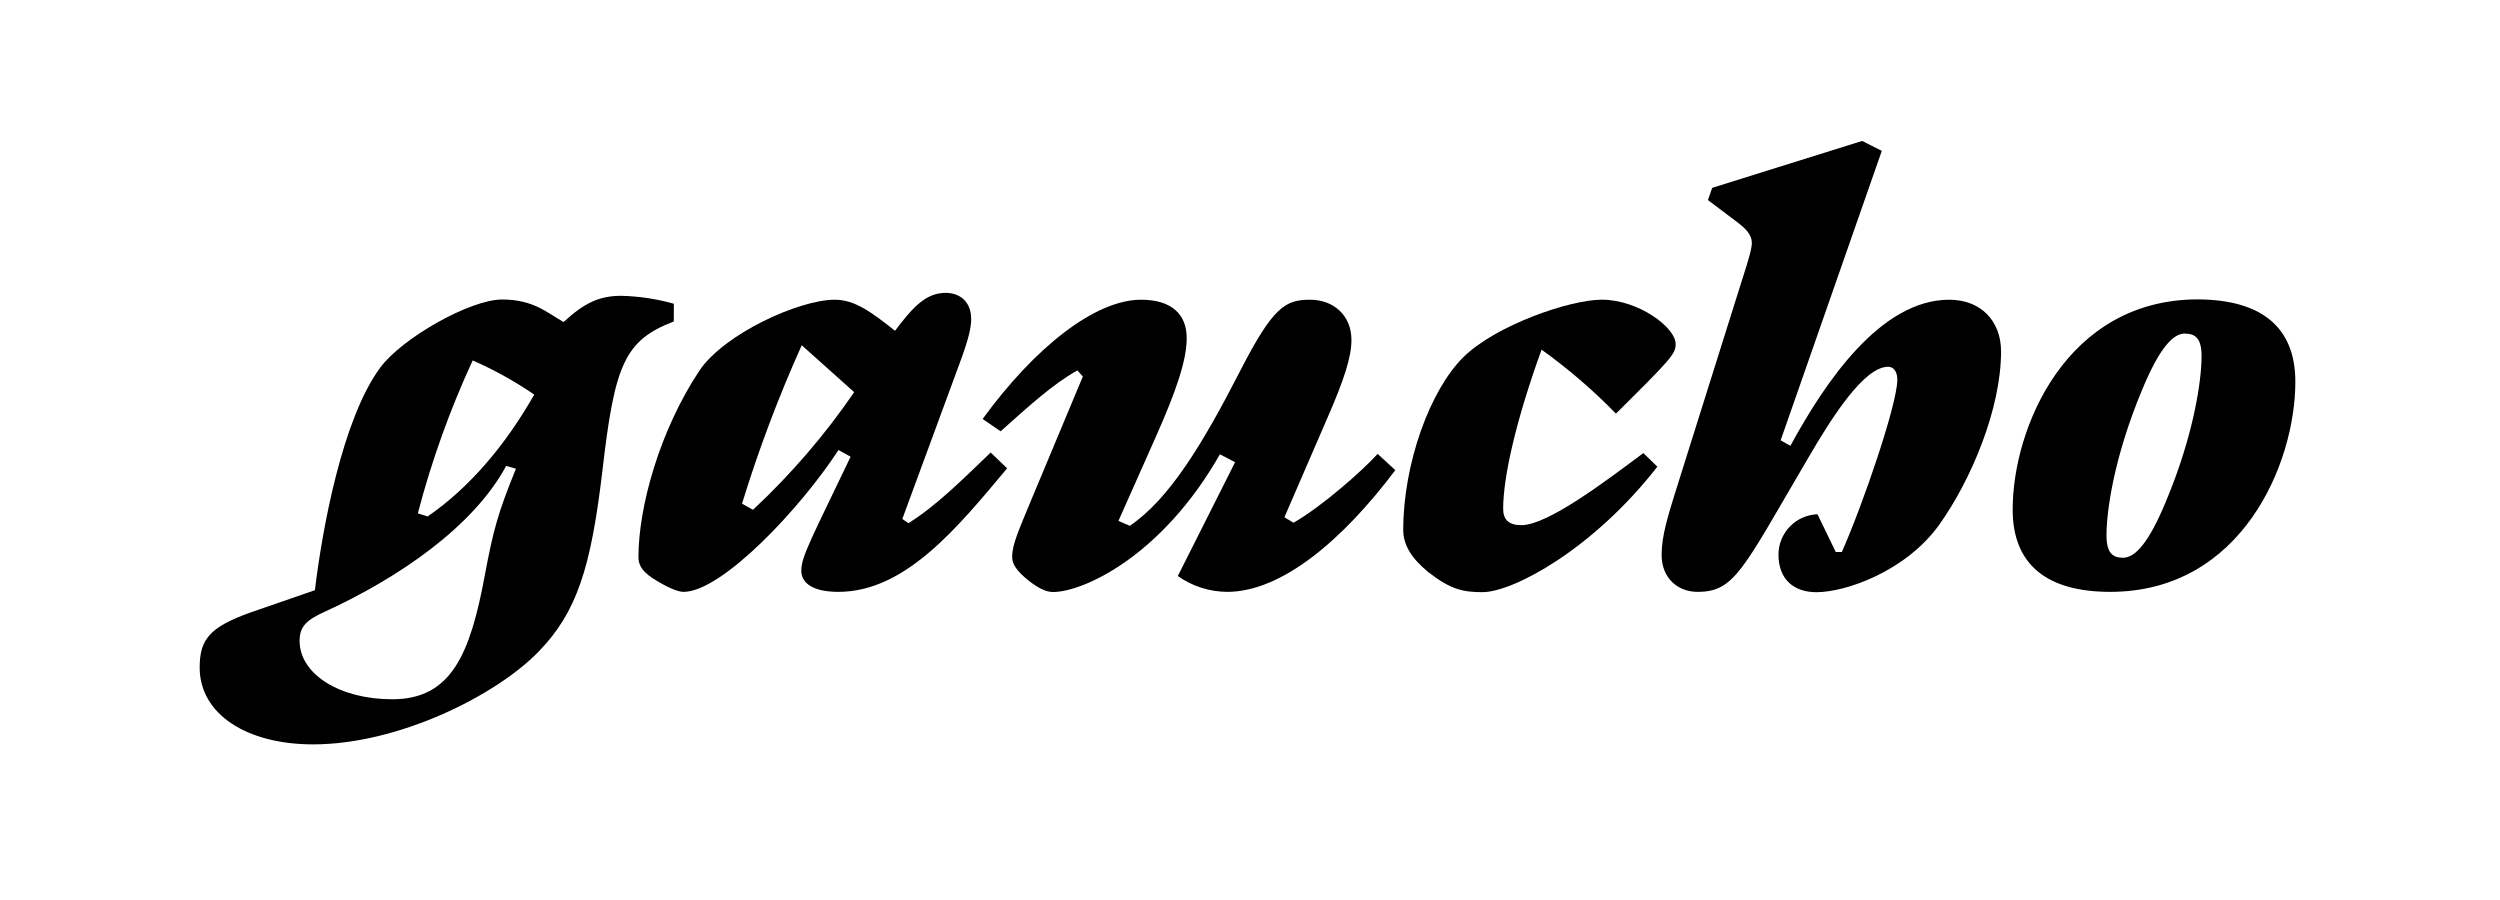
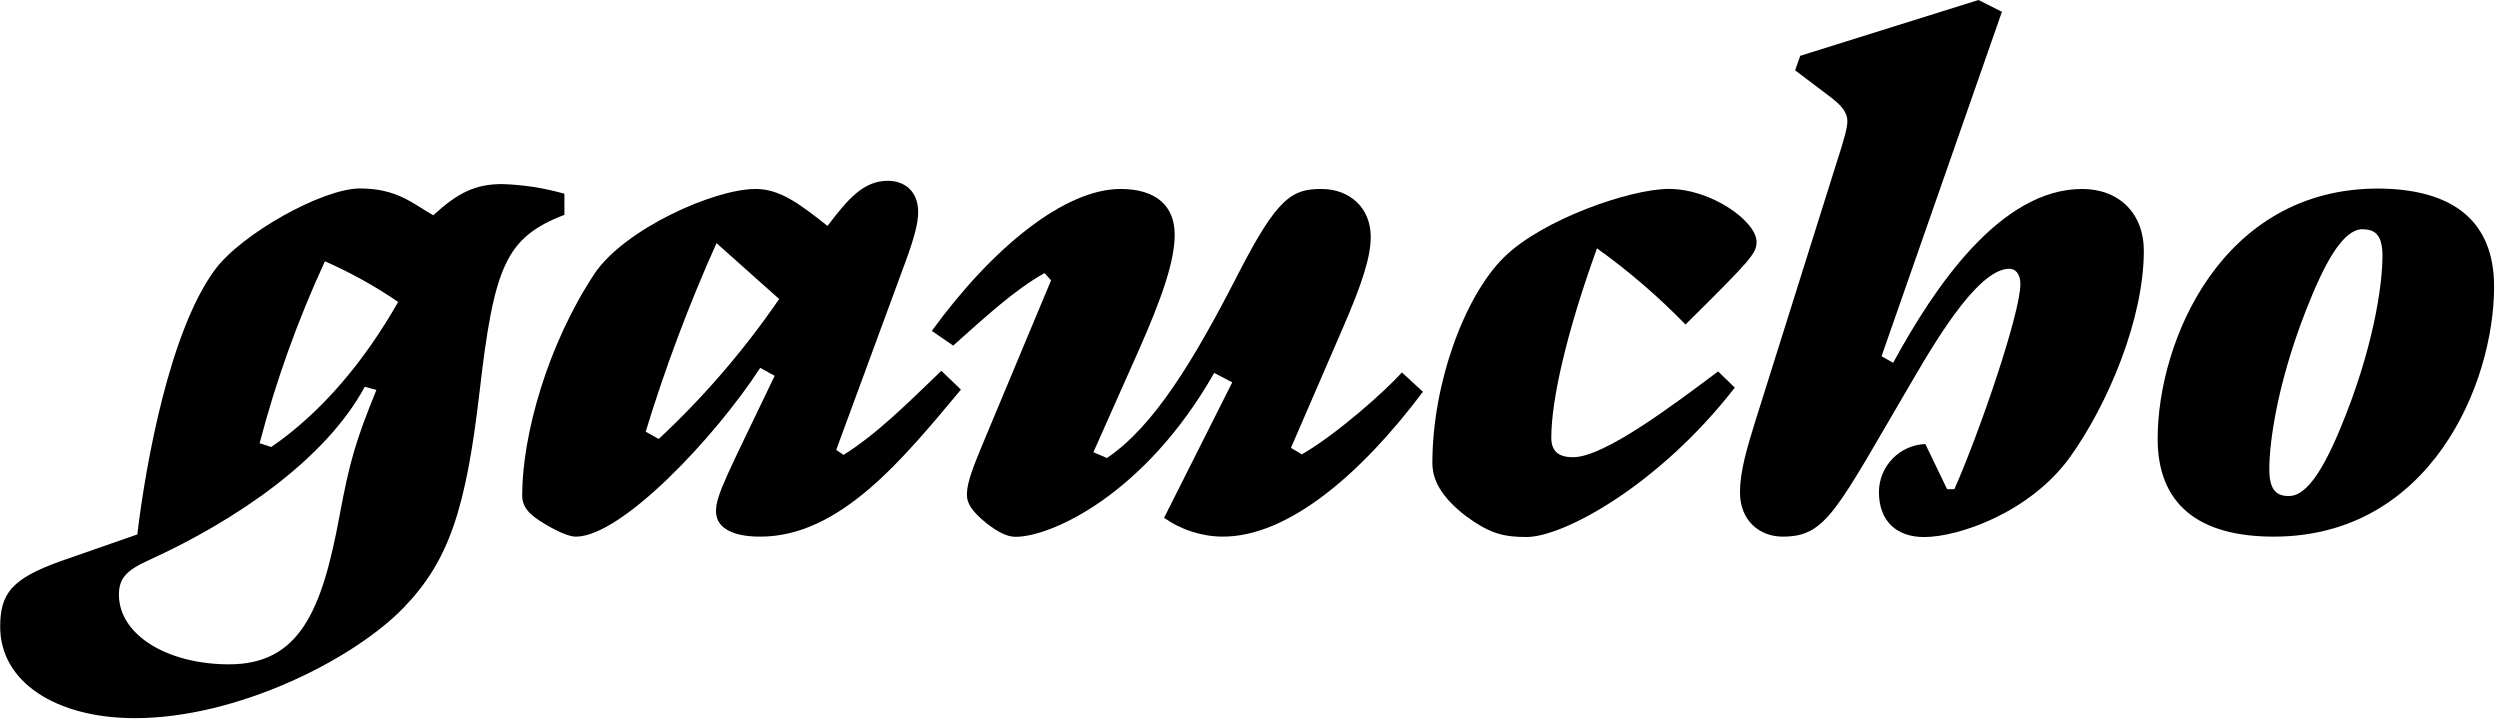
- <svg xmlns="http://www.w3.org/2000/svg" id="Layer_1" data-name="Layer 1" viewBox="0 0 658.94 237.2">
-   <path d="M177.59,84.73c-13,5-15.58,11.4-18.79,39.19-3.05,25.86-6.75,37.43-16.87,47.87C130.69,183.35,105,196.2,82.5,196.2c-17.51,0-29.87-8-29.87-20.24,0-7.39,2.57-10.6,13.17-14.45L83,155.56c1.93-16.06,7.23-45.13,17.19-58.62,5.78-7.87,23.77-18,32.13-18,8.19,0,11.72,3.37,16.22,5.94,5.46-5,9.31-6.91,15.26-6.91a55.77,55.77,0,0,1,13.81,2.09ZM133.42,122.8c-8.67,16.06-28.43,29.55-47.7,38.38-5,2.25-6.75,4-6.75,7.71,0,8.84,10.6,15.42,24.41,15.42,15.58,0,20.56-11.88,24.42-32.76,2.25-12.05,3.53-16.55,8.19-28ZM112.7,136.13c11.24-7.71,20.72-19.12,28.11-32.13a99.56,99.56,0,0,0-16.22-9,242.14,242.14,0,0,0-14.46,40.31Z" />
-   <path d="M265.45,123.44C252.44,139,238.63,156,221,156c-6.91,0-9.8-2.4-9.8-5.62,0-3.69,2.73-8.51,13-30L221,118.62C211,134,190.28,156,180.16,156c-1.12,0-3.21-.64-6.74-2.73-3.86-2.24-5.14-4-5.14-6.42,0-13.33,5.62-33.41,16.06-49.15C190.92,87.94,210.68,79,220,79c5.3,0,9.63,3.21,15.9,8.19,4.5-5.94,8-10,13.33-10,3.69,0,6.75,2.25,6.75,6.91,0,2.41-.81,5.62-2.89,11.24l-15.26,41.44,1.6,1.12c7.23-4.49,14-11.24,21.69-18.63ZM211.32,91a355.54,355.54,0,0,0-15.74,41.76l2.89,1.61a186.47,186.47,0,0,0,26.67-31Z" />
-   <path d="M367.77,123.92C354,142.23,337.9,156,323.44,156a22.81,22.81,0,0,1-13-4.17l15.1-30-4-2.09c-15.26,26.83-36,36.3-44,36.3-1.93,0-4-1.12-6.42-3-3.38-2.73-4.34-4.49-4.34-6.26,0-3.21,1.61-6.75,5.14-15.26l13.49-32.28-1.44-1.61c-6.59,3.69-12.85,9.48-20.24,16.06L259,110.43C272.68,91.64,288.58,79,300.79,79c8,0,12,3.85,12,10.12,0,5.78-2.73,13.81-8,25.7l-10,22.48,3,1.29c10.44-7.07,19.28-21.69,29.07-40.8C335.49,81,338.7,79,345.28,79c6.27,0,10.93,4.17,10.93,10.6,0,4.5-1.93,10.44-6.27,20.4l-11.4,26.34,2.41,1.44c7.55-4.33,18.47-14,22.16-18.15Z" />
-   <path d="M436.84,123c-17,21.84-38.07,33.08-46.1,33.08-5,0-8.35-.64-14.3-5.3-4.49-3.69-6.58-7.22-6.58-11.08,0-17.51,7.07-36.94,15.9-45.61,8.51-8.36,27.95-15.1,36.46-15.1,9.48,0,19.44,7.22,19.44,11.72,0,2.57-1.29,4-15.74,18.31a146,146,0,0,0-19.6-16.86c-6.75,18.63-10.12,33.57-10.12,41.92,0,2.89,1.45,4.34,4.82,4.34,6.91,0,22.17-11.57,32.13-19Z" />
-   <path d="M496,39.76l-26.66,76.29,2.57,1.45C481,100.79,495.63,79,513.78,79c8.19,0,13.65,5.46,13.65,13.65,0,15.1-7.87,33.89-16.38,45.78-8.84,12.2-24.58,17.66-32.29,17.66-5.94,0-10-3.37-10-9.95a10.69,10.69,0,0,1,10.28-10.6l4.82,9.95h1.61c5.62-12.69,14.62-39,14.62-45.45,0-2.09-1-3.37-2.42-3.37-6.42,0-14.93,13.49-21.2,24.25C459.33,150.1,457.24,156,447.44,156c-5.14,0-9.48-3.53-9.48-9.79,0-5,1.77-10.44,3.38-15.74l17.83-56.7c1.93-5.94,2.57-8.36,2.57-9.8,0-2.09-1.61-3.7-3.7-5.3l-7.87-5.94,1.13-3.22,39.51-12.36Z" />
-   <path d="M556.19,156c-16.71,0-25.7-7.22-25.7-21.68,0-21.52,14.13-55.41,48.82-55.41C596,79,605,86.17,605,100.63,605,122.15,590.88,156,556.19,156Zm19.75-68.1c-3.21,0-6.75,3.86-11.24,14.62-7.55,18-9.48,32.28-9.48,38.55,0,4.66,1.61,5.94,4.34,5.94,3.21,0,6.74-3.85,11.24-14.62,7.55-18,9.48-32.28,9.48-38.55C580.28,89.23,578.67,87.94,575.94,87.94Z" />
+ <svg xmlns="http://www.w3.org/2000/svg" id="Layer_1" data-name="Layer 1" viewBox="0 0 553.68 159.05">
+   <path d="M125,47.58c-13,5-15.58,11.4-18.79,39.19-3,25.86-6.75,37.43-16.87,47.87-11.24,11.56-36.93,24.41-59.43,24.41-17.51,0-29.87-8-29.87-20.24,0-7.39,2.57-10.6,13.17-14.45l17.2-6c1.93-16.06,7.23-45.13,17.19-58.62,5.78-7.87,23.77-18,32.13-18,8.19,0,11.72,3.37,16.22,5.94,5.46-5,9.31-6.91,15.26-6.91A56.16,56.16,0,0,1,125,42.91ZM80.79,85.65C72.12,101.71,52.36,115.2,33.09,124c-5,2.25-6.75,4-6.75,7.71,0,8.84,10.6,15.42,24.41,15.42,15.58,0,20.56-11.88,24.42-32.76,2.25-12.05,3.53-16.55,8.19-28ZM60.07,99c11.24-7.71,20.72-19.12,28.11-32.13a99.53,99.53,0,0,0-16.22-9A242,242,0,0,0,57.5,98.16Z" />
+   <path d="M212.82,86.29c-13,15.56-26.82,32.56-44.45,32.56-6.91,0-9.8-2.4-9.8-5.62,0-3.69,2.73-8.51,13-30l-3.2-1.76c-10,15.38-30.72,37.38-40.84,37.38-1.12,0-3.21-.64-6.74-2.73-3.86-2.24-5.14-4-5.14-6.42,0-13.33,5.62-33.41,16.06-49.15,6.58-9.76,26.34-18.7,35.66-18.7,5.3,0,9.63,3.21,15.9,8.19,4.5-5.94,8-10,13.33-10,3.69,0,6.75,2.25,6.75,6.91,0,2.41-.81,5.62-2.89,11.24L185.2,99.63l1.6,1.12c7.23-4.49,14-11.24,21.69-18.63ZM158.69,53.85A355.31,355.31,0,0,0,143,95.61l2.89,1.61a186.43,186.43,0,0,0,26.67-31Z" />
+   <path d="M315.14,86.77c-13.77,18.31-29.87,32.08-44.33,32.08a22.85,22.85,0,0,1-13-4.17l15.1-30-4-2.09c-15.26,26.83-36,36.3-44,36.3-1.93,0-4-1.12-6.42-3-3.38-2.73-4.34-4.49-4.34-6.26,0-3.21,1.61-6.75,5.14-15.26l13.49-32.28-1.44-1.61c-6.59,3.69-12.85,9.48-20.24,16.06l-4.73-3.26C220.05,54.49,236,41.85,248.16,41.85c8,0,12,3.85,12,10.12,0,5.78-2.73,13.81-8,25.7l-10,22.48,3,1.29c10.44-7.07,19.28-21.69,29.07-40.8,8.63-16.79,11.84-18.79,18.42-18.79,6.27,0,10.93,4.17,10.93,10.6,0,4.5-1.93,10.44-6.27,20.4l-11.4,26.34,2.41,1.44c7.55-4.33,18.47-14,22.16-18.15Z" />
+   <path d="M384.21,85.85c-17,21.84-38.07,33.08-46.1,33.08-5,0-8.35-.64-14.3-5.3-4.49-3.69-6.58-7.22-6.58-11.08,0-17.51,7.07-36.94,15.9-45.61,8.51-8.36,27.95-15.1,36.46-15.1,9.48,0,19.44,7.22,19.44,11.72,0,2.57-1.29,4-15.74,18.31A145.77,145.77,0,0,0,353.69,55c-6.75,18.63-10.12,33.57-10.12,41.92,0,2.89,1.45,4.34,4.82,4.34,6.91,0,22.17-11.57,32.13-19Z" />
+   <path d="M443.37,2.61,416.71,78.9l2.57,1.45c9.09-16.71,23.72-38.5,41.87-38.5,8.19,0,13.65,5.46,13.65,13.65,0,15.1-7.87,33.89-16.38,45.78-8.84,12.2-24.58,17.66-32.29,17.66-5.94,0-10-3.37-10-10a10.69,10.69,0,0,1,10.28-10.6l4.82,10h1.61c5.62-12.69,14.62-39,14.62-45.45,0-2.09-1-3.37-2.42-3.37-6.42,0-14.93,13.49-21.2,24.25-17.14,29.18-19.23,35.08-29,35.08-5.14,0-9.48-3.53-9.48-9.79,0-5,1.77-10.44,3.38-15.74l17.83-56.7c1.93-5.94,2.57-8.36,2.57-9.8,0-2.09-1.61-3.7-3.7-5.3l-7.87-5.94,1.13-3.22L438.18,0Z" />
+   <path d="M503.56,118.85c-16.71,0-25.7-7.22-25.7-21.68,0-21.52,14.13-55.41,48.82-55.41,16.69.09,25.69,7.26,25.69,21.72C552.37,85,538.25,118.85,503.56,118.85Zm19.75-68.1c-3.21,0-6.75,3.86-11.24,14.62-7.55,18-9.48,32.28-9.48,38.55,0,4.66,1.61,5.94,4.34,5.94,3.21,0,6.74-3.85,11.24-14.62,7.55-18,9.48-32.28,9.48-38.55,0-4.61-1.61-5.9-4.34-5.9Z" />
</svg>
